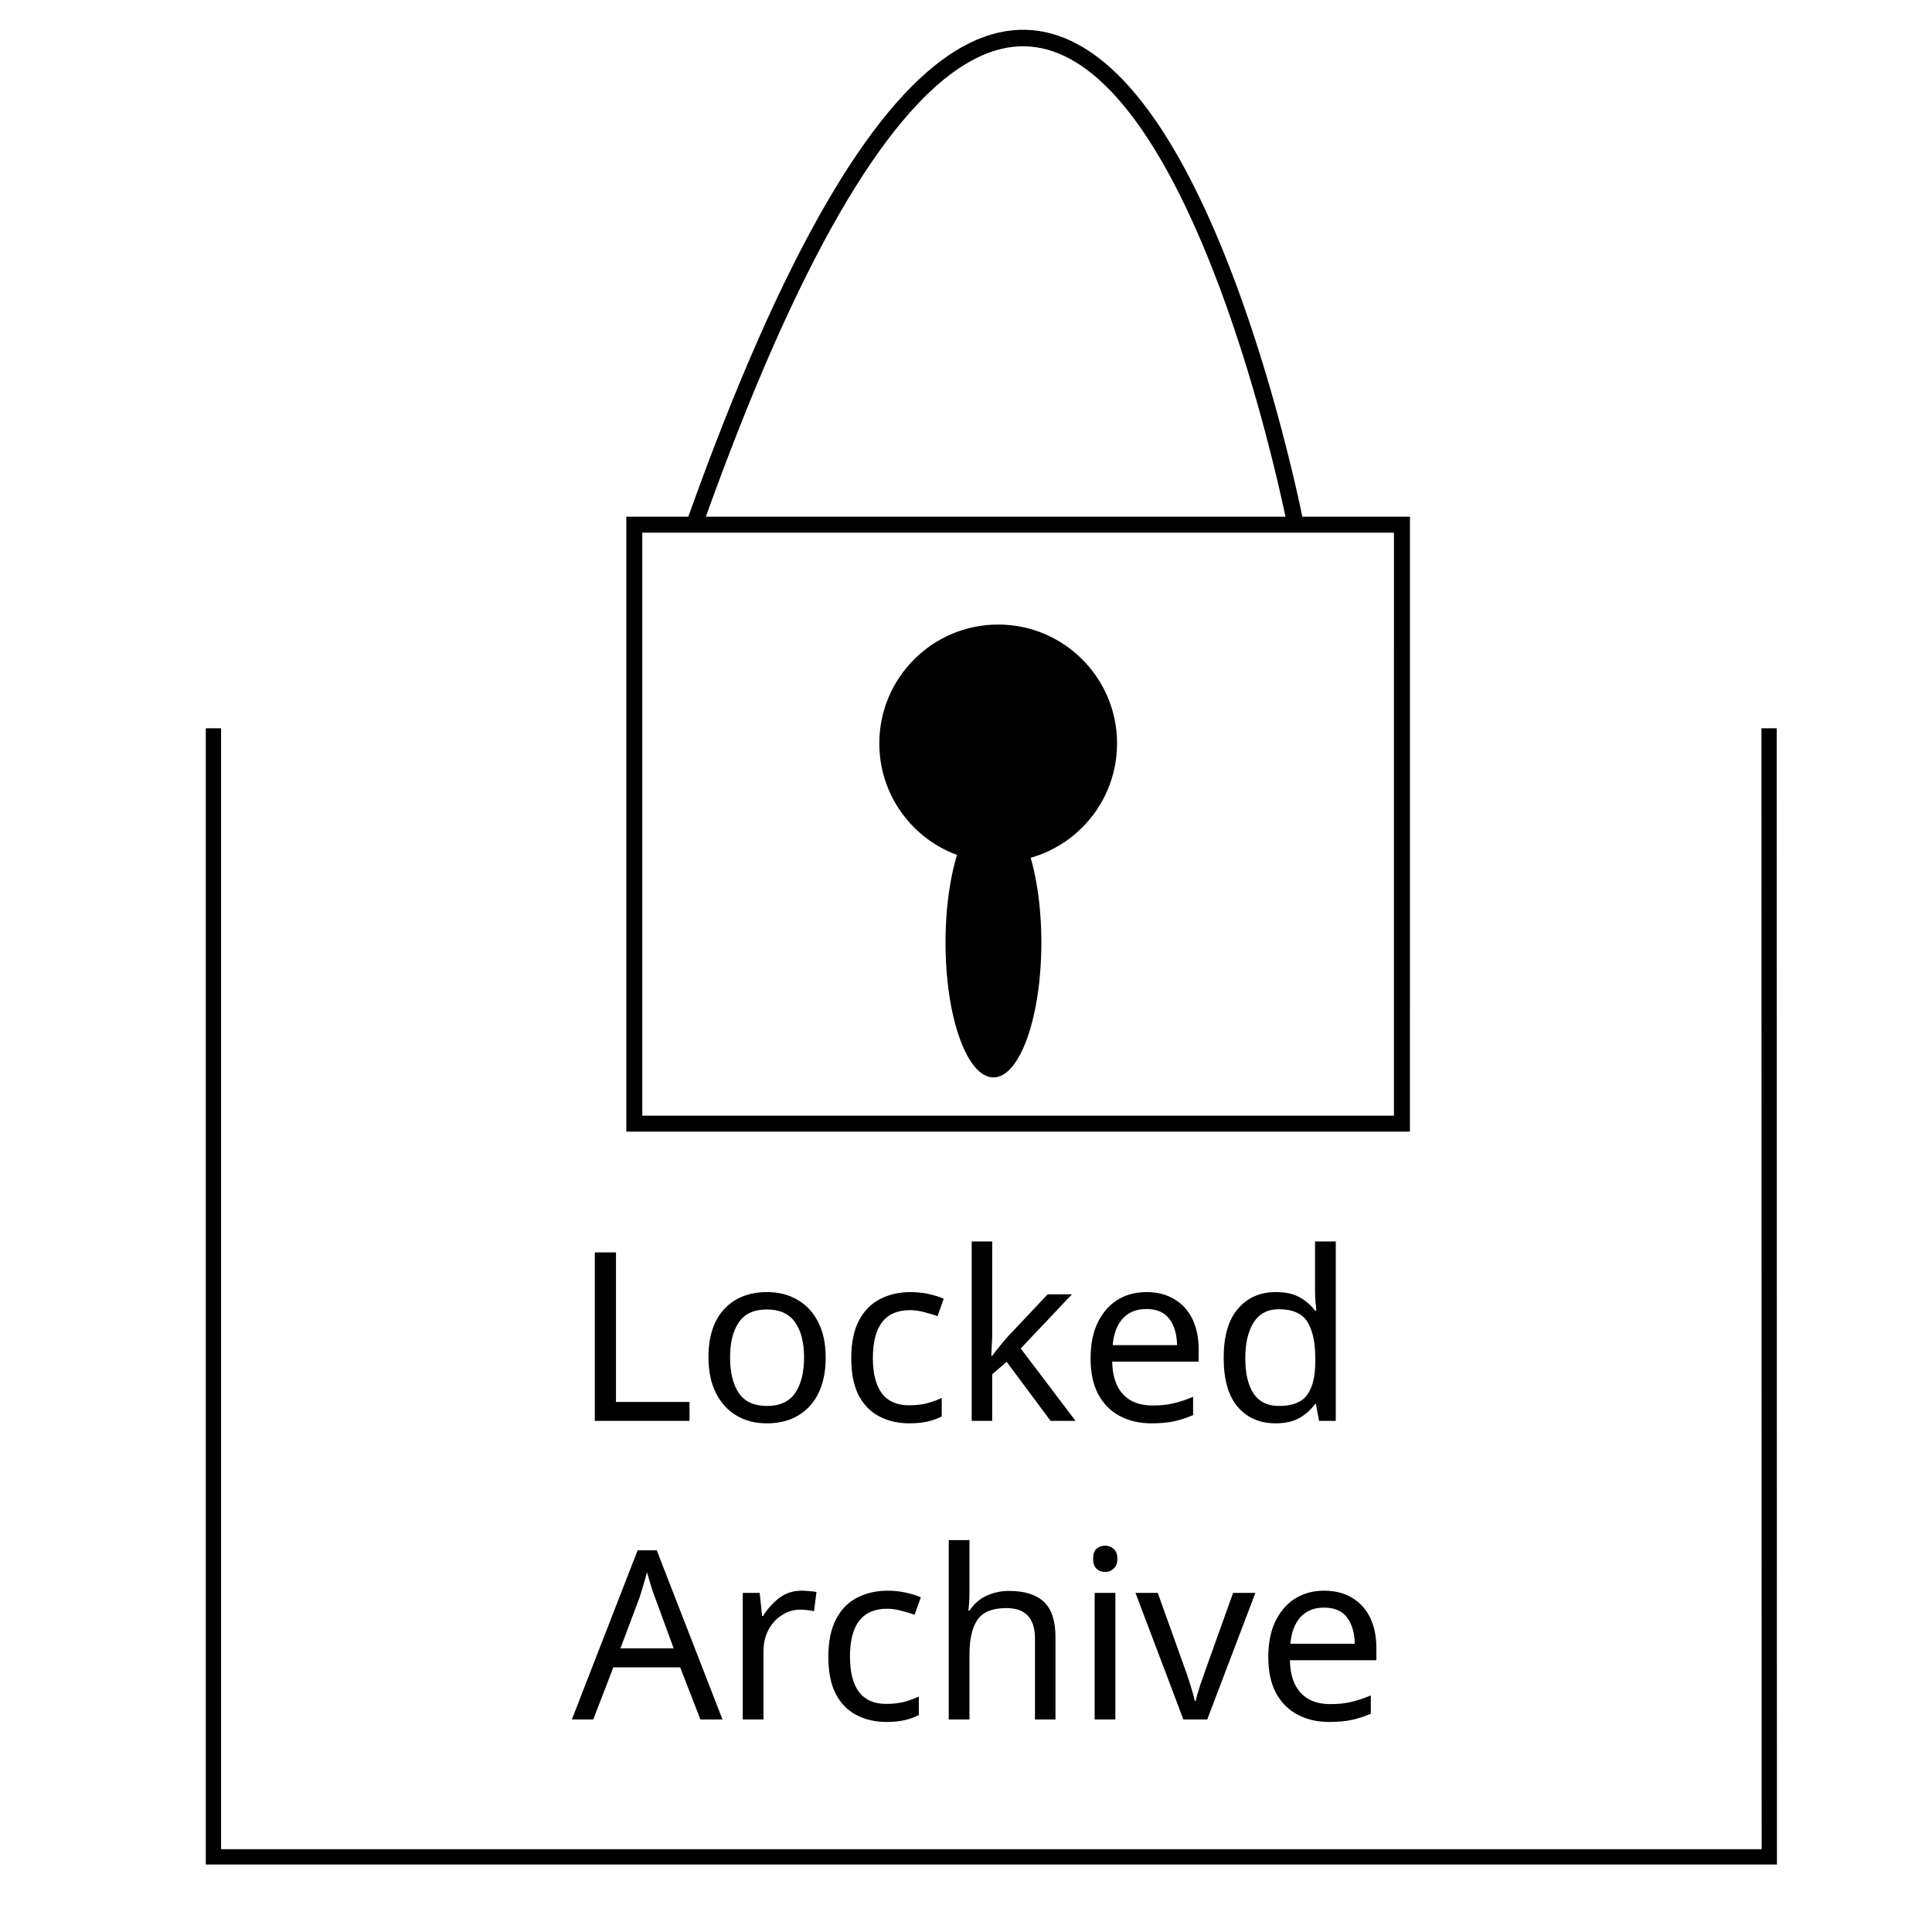
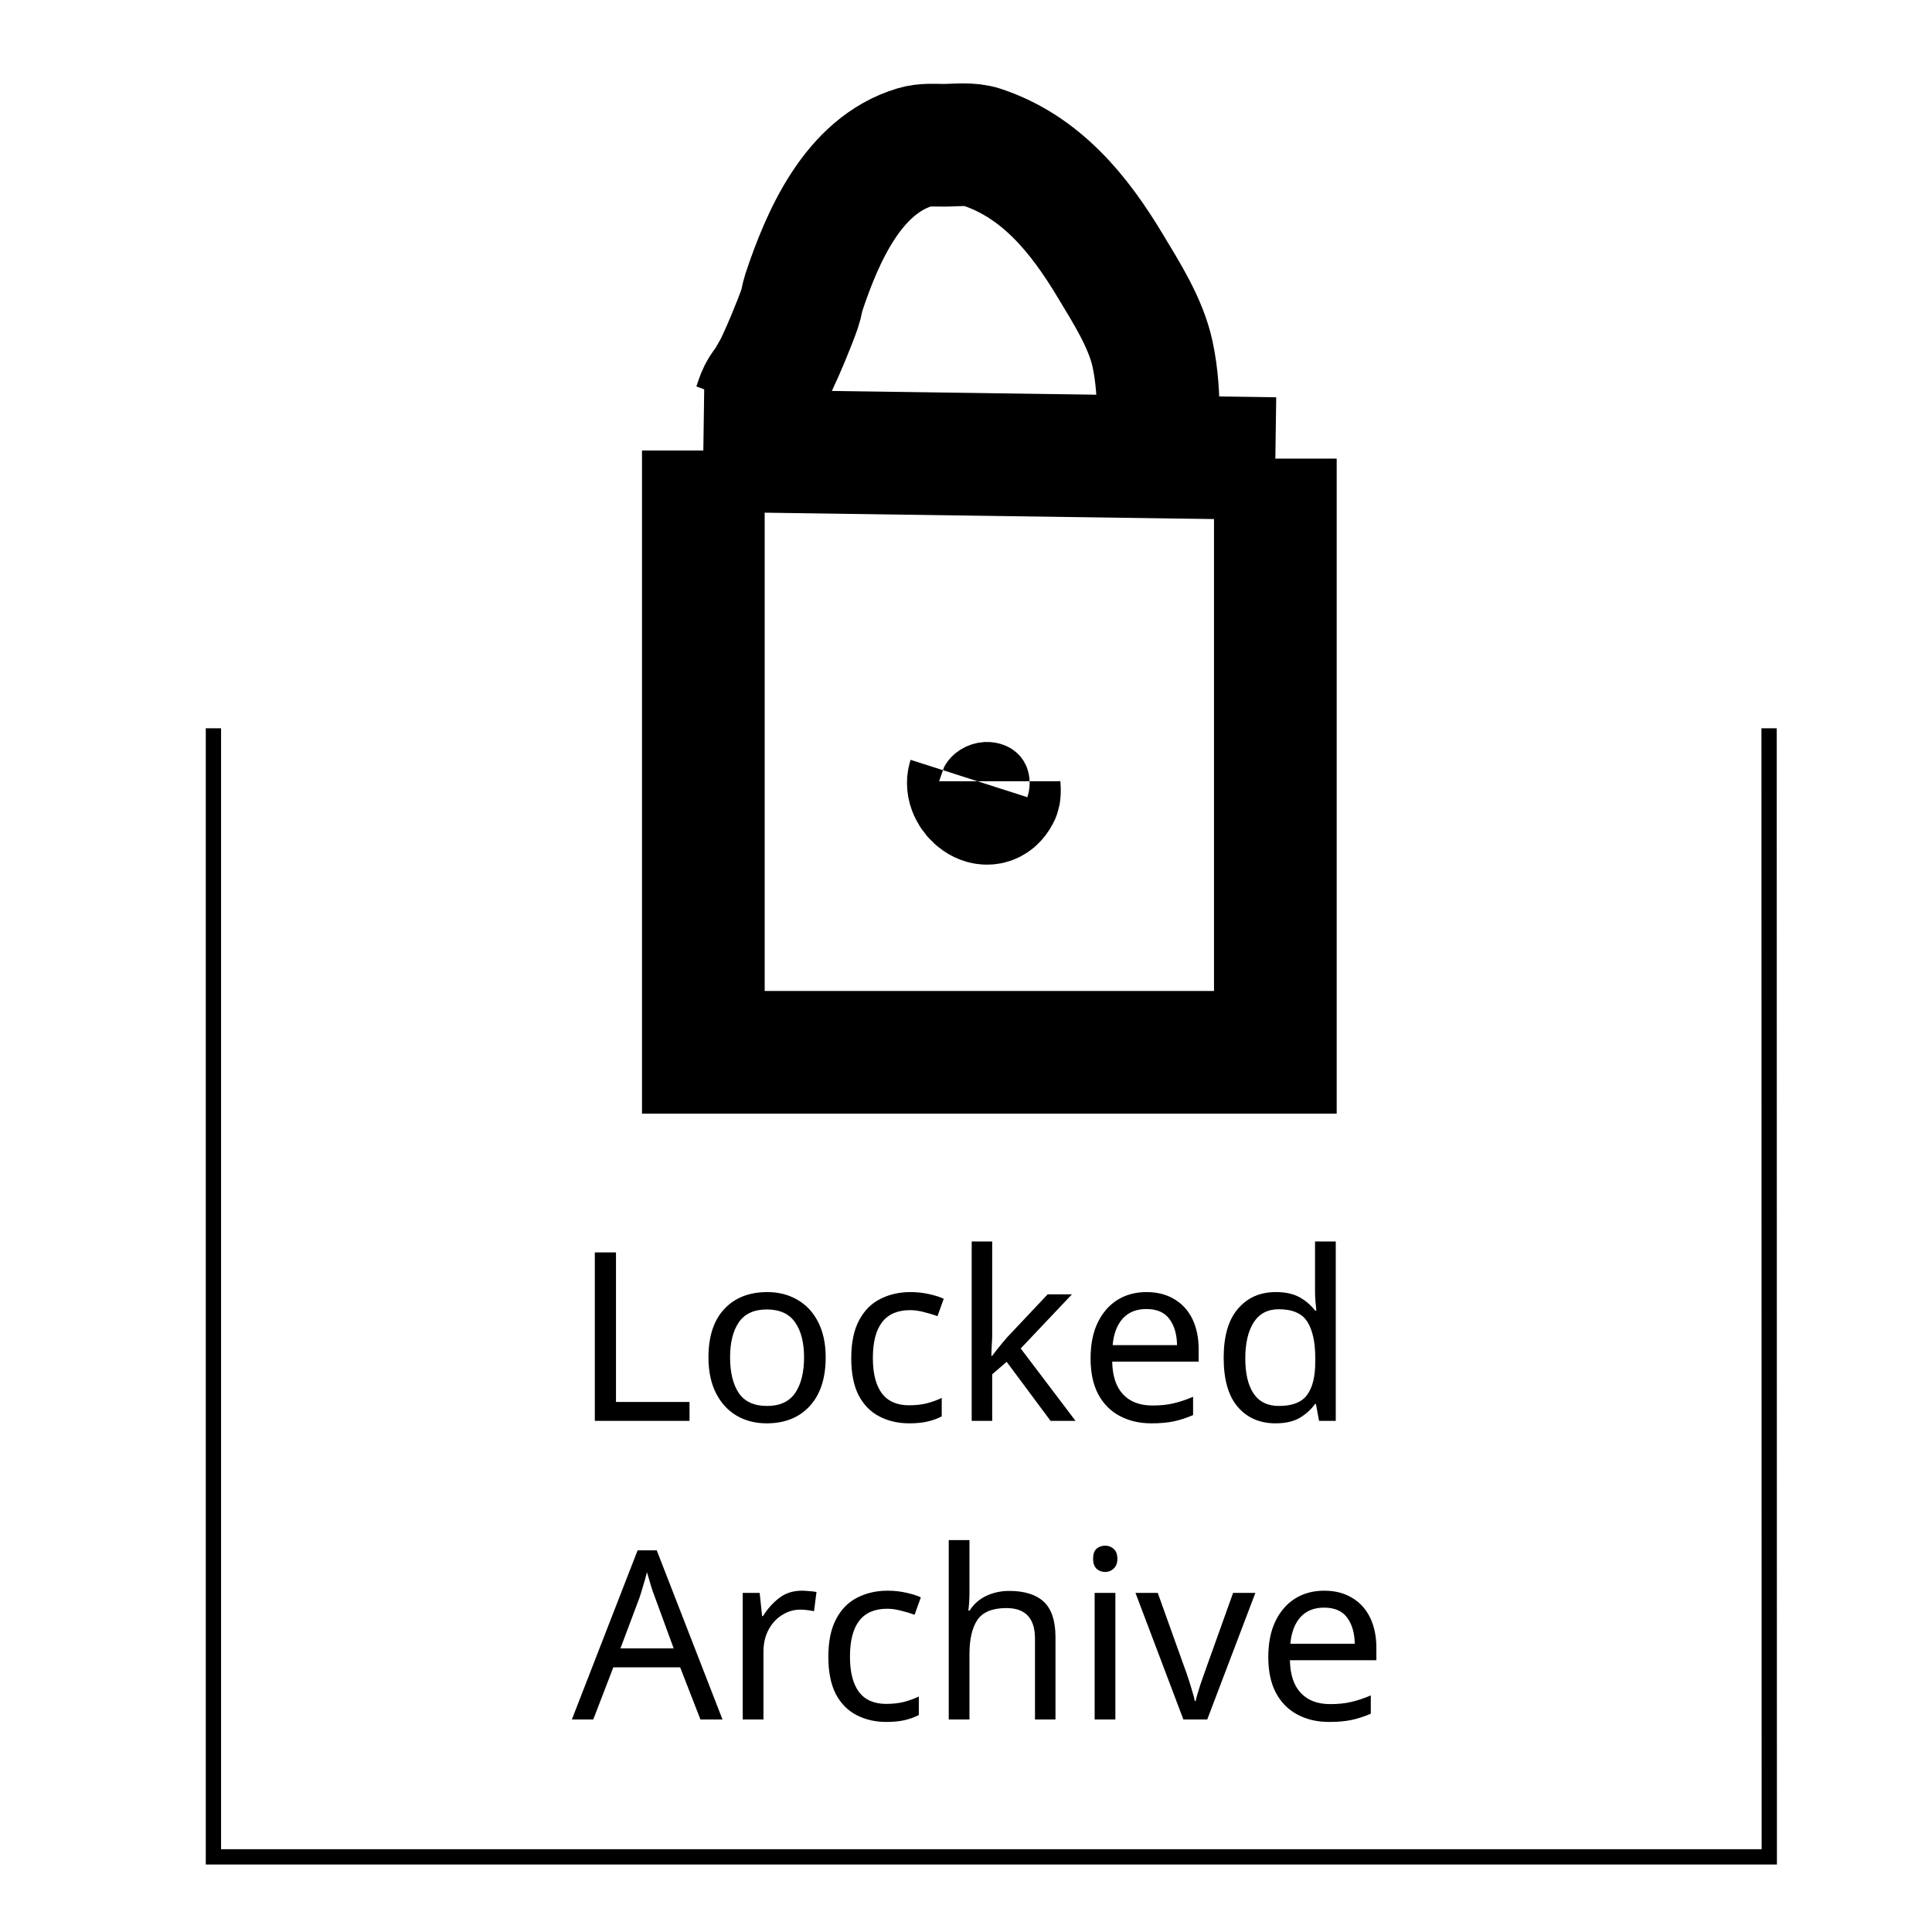
<svg xmlns="http://www.w3.org/2000/svg" width="512" height="512" viewBox="0 0 135.467 135.467" version="1.1" id="svg5">
  <defs id="defs2">
    </defs>
  <g id="layer1">
    <path style="fill:none;stroke:#000000;stroke-width:1.072px;stroke-linecap:butt;stroke-linejoin:miter;stroke-opacity:1" d="M 14.965,51.066 V 130.198 H 124.058 l -0.014,-79.133" id="path915" />
    <text xml:space="preserve" style="font-size:16.549px;line-height:1.25;font-family:sans-serif;stroke-width:0.517" x="40.098" y="99.627" id="text4478">
      <tspan style="font-style:normal;font-variant:normal;font-weight:normal;font-stretch:normal;font-family:Minecraft;-inkscape-font-specification:Minecraft;stroke-width:0.517" x="40.098" y="99.627" id="tspan3093">Locked</tspan>
      <tspan style="font-style:normal;font-variant:normal;font-weight:normal;font-stretch:normal;font-family:Minecraft;-inkscape-font-specification:Minecraft;stroke-width:0.517" x="40.098" y="120.564" id="tspan991">Archive</tspan>
    </text>
-     <path style="fill:none;stroke:#000000;stroke-width:1.12;stroke-linecap:butt;stroke-linejoin:miter;stroke-miterlimit:4;stroke-dasharray:none;stroke-opacity:1" d="M 98.3,78.789 H 44.475 V 36.788 h 53.826 z" id="path298" />
-     <circle style="opacity:1;fill:#000000;fill-opacity:1;stroke:none;stroke-width:0.645;stroke-miterlimit:4;stroke-dasharray:none;paint-order:fill markers stroke" id="path2559" cx="69.99" cy="52.127" r="8.335" />
-     <ellipse style="opacity:1;fill:#000000;fill-opacity:1;stroke:none;stroke-width:0.645;stroke-miterlimit:4;stroke-dasharray:none;paint-order:fill markers stroke" id="path2663" cx="69.657" cy="66.092" rx="3.36" ry="9.453" />
-     <path style="fill:none;stroke:#000000;stroke-width:1.158px;stroke-linecap:butt;stroke-linejoin:miter;stroke-opacity:1" d="m 48.753,36.576 c 27.236,-76.405 42.082,0.188 42.082,0.188" id="path2732" />
+     <path style="fill:none;stroke:#000000;stroke-width:8.602px;stroke-linecap:butt;stroke-linejoin:miter;stroke-opacity:1" d="M 49.316,31.587 V 73.786 H 89.424 V 32.157" id="path2350" />
+     <path style="fill:none;stroke:#000000;stroke-width:8.602px;stroke-linecap:butt;stroke-linejoin:miter;stroke-opacity:1" d="m 49.316,31.587 40.108,0.57" id="path2352" />
+     <path style="fill:none;stroke:#000000;stroke-width:8.602px;stroke-linecap:butt;stroke-linejoin:miter;stroke-opacity:1" d="m 67.944,54.588 c -0.355,1.109 1.372,2.579 2.091,1.141 0.101,-0.198 0,-0.731 0,-0.95" id="path2376" />
+     <path style="fill:none;stroke:#000000;stroke-width:8.602px;stroke-linecap:butt;stroke-linejoin:miter;stroke-opacity:1" d="m 52.857,28.6 c 0.134,-0.359 0.231,-0.733 0.403,-1.075 0.143,-0.289 0.359,-0.538 0.538,-0.807 0.224,-0.403 0.473,-0.794 0.672,-1.21 0.49,-1.026 1.226,-2.793 1.613,-3.898 0.123,-0.349 0.153,-0.725 0.27,-1.075 1.318,-3.954 3.461,-8.915 7.796,-10.215 0.661,-0.198 1.337,-0.134 2.016,-0.134 0.858,0 1.856,-0.143 2.688,0.134 4.158,1.386 6.825,4.7 9.006,8.334 1.129,1.882 2.488,3.996 2.957,6.183 0.326,1.524 0.403,3.022 0.403,4.57" id="path2380" />
  </g>
</svg>
